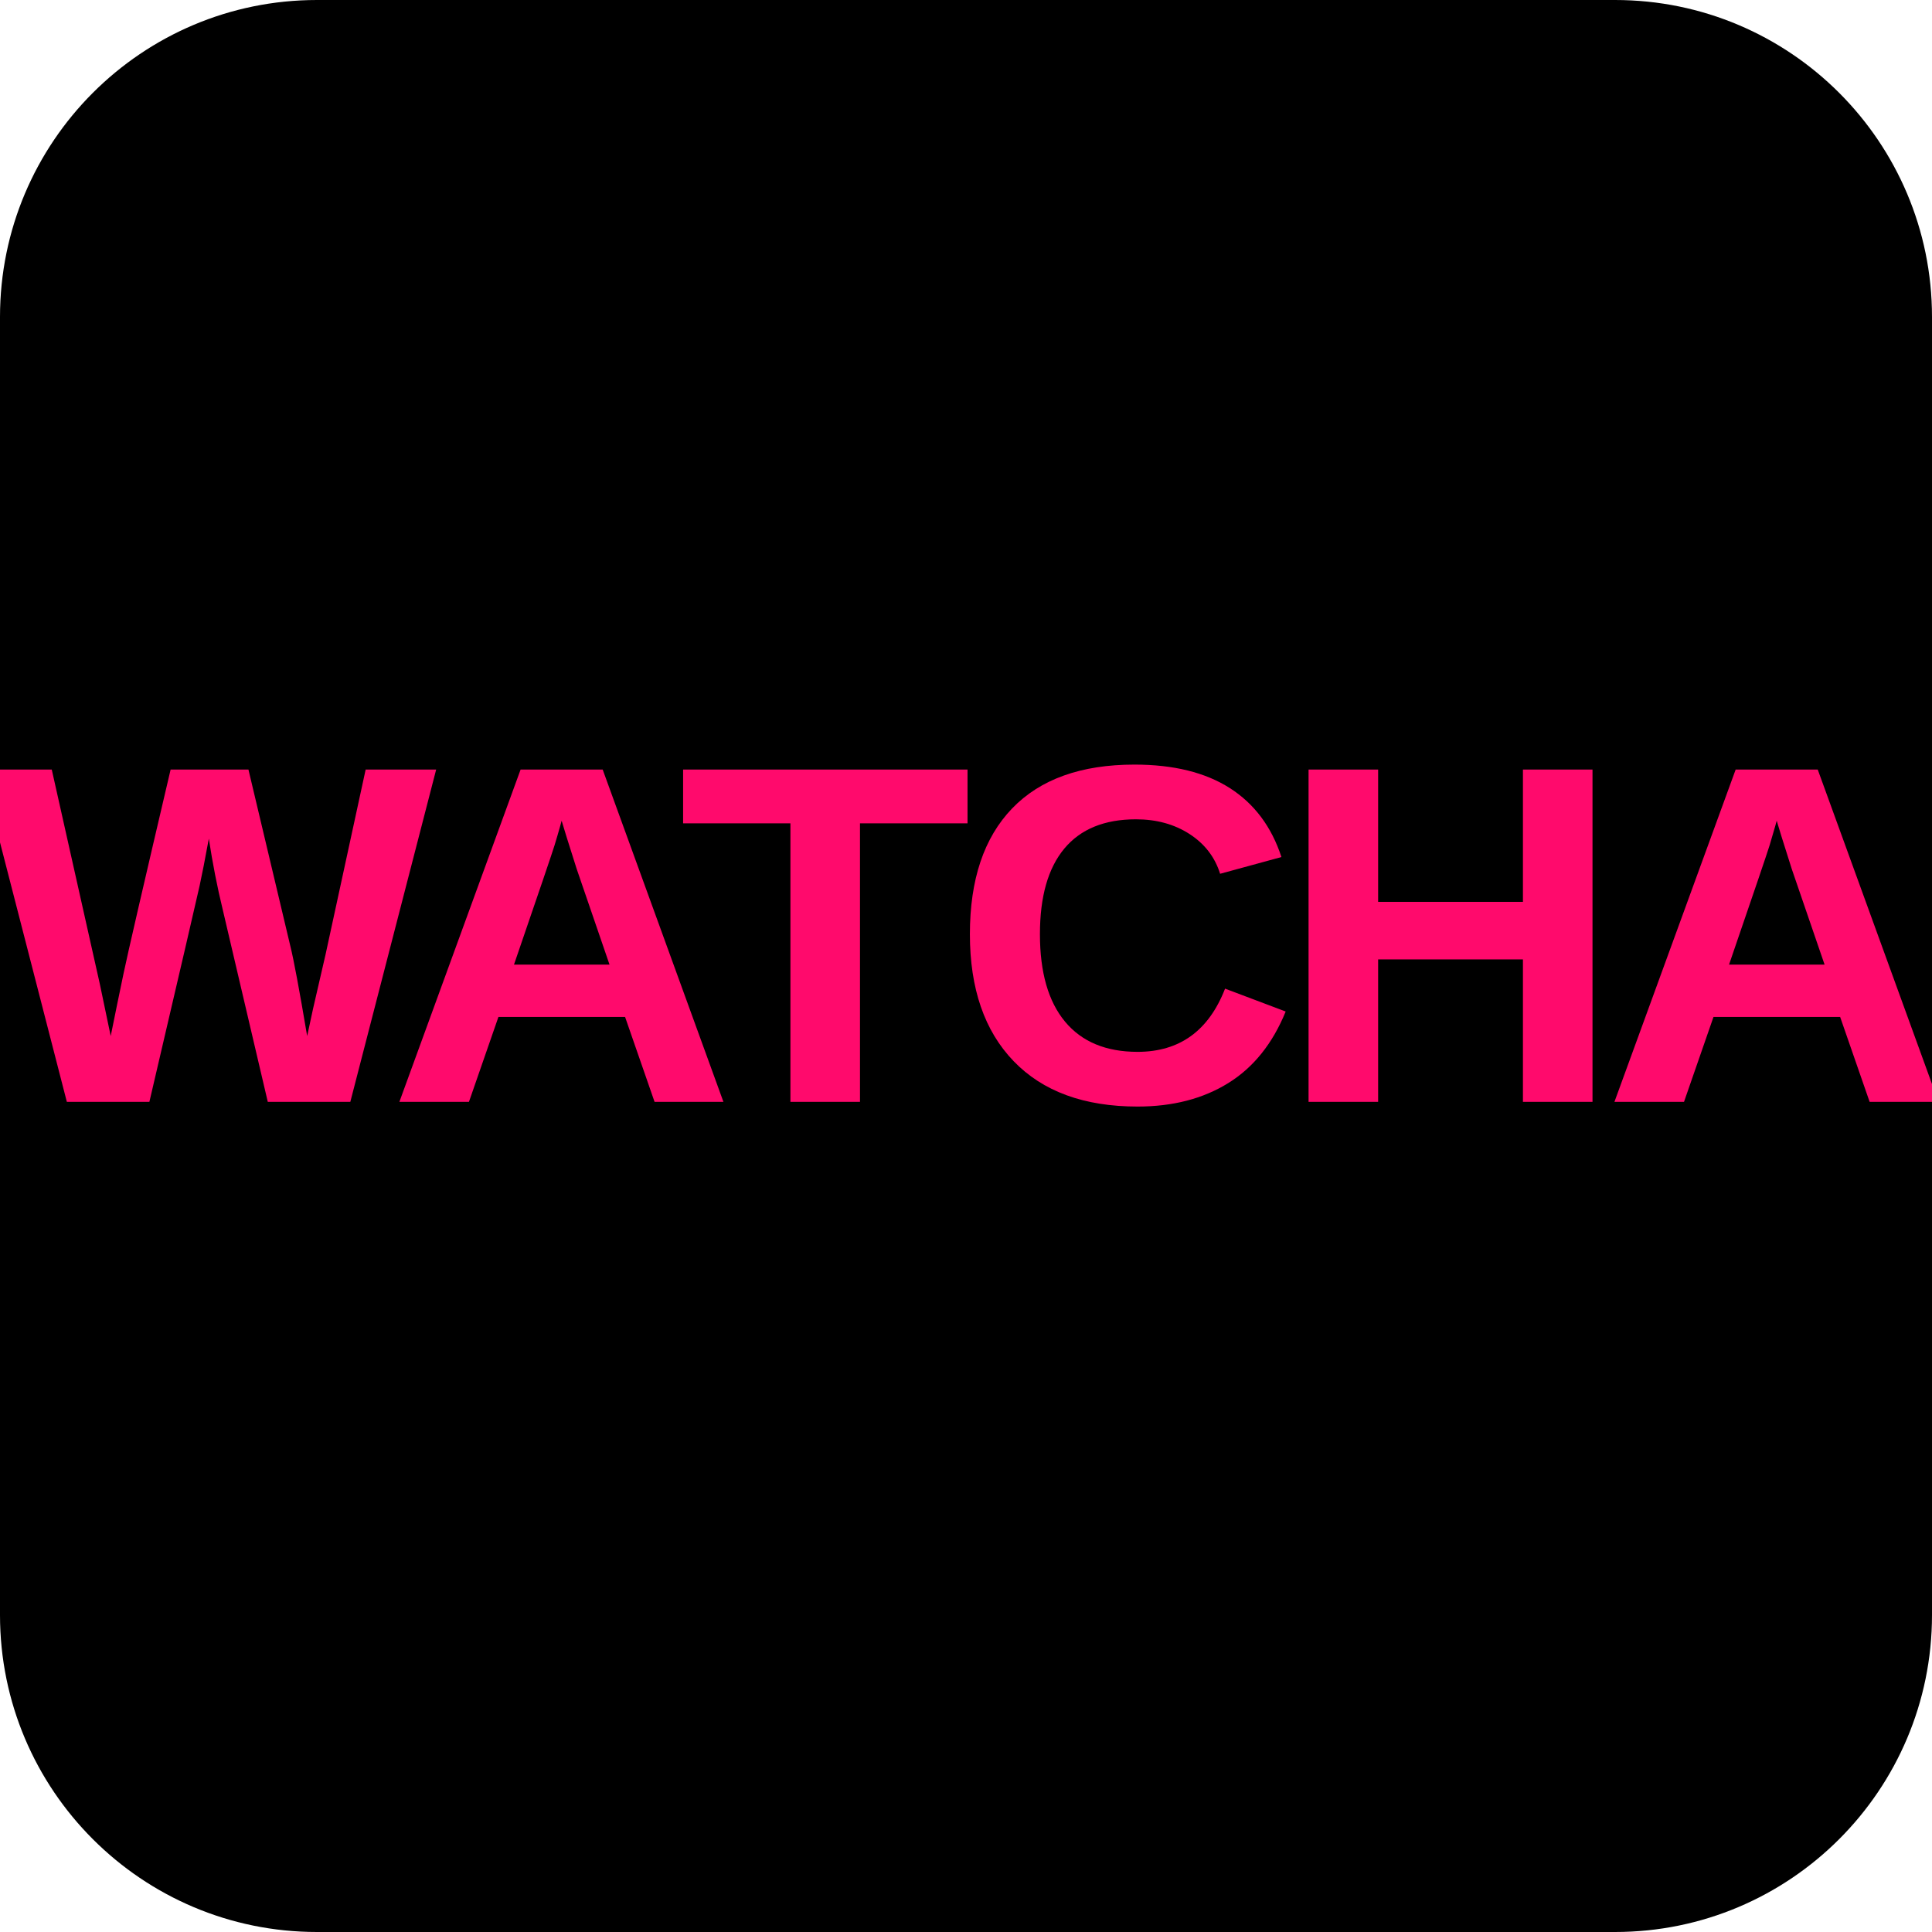
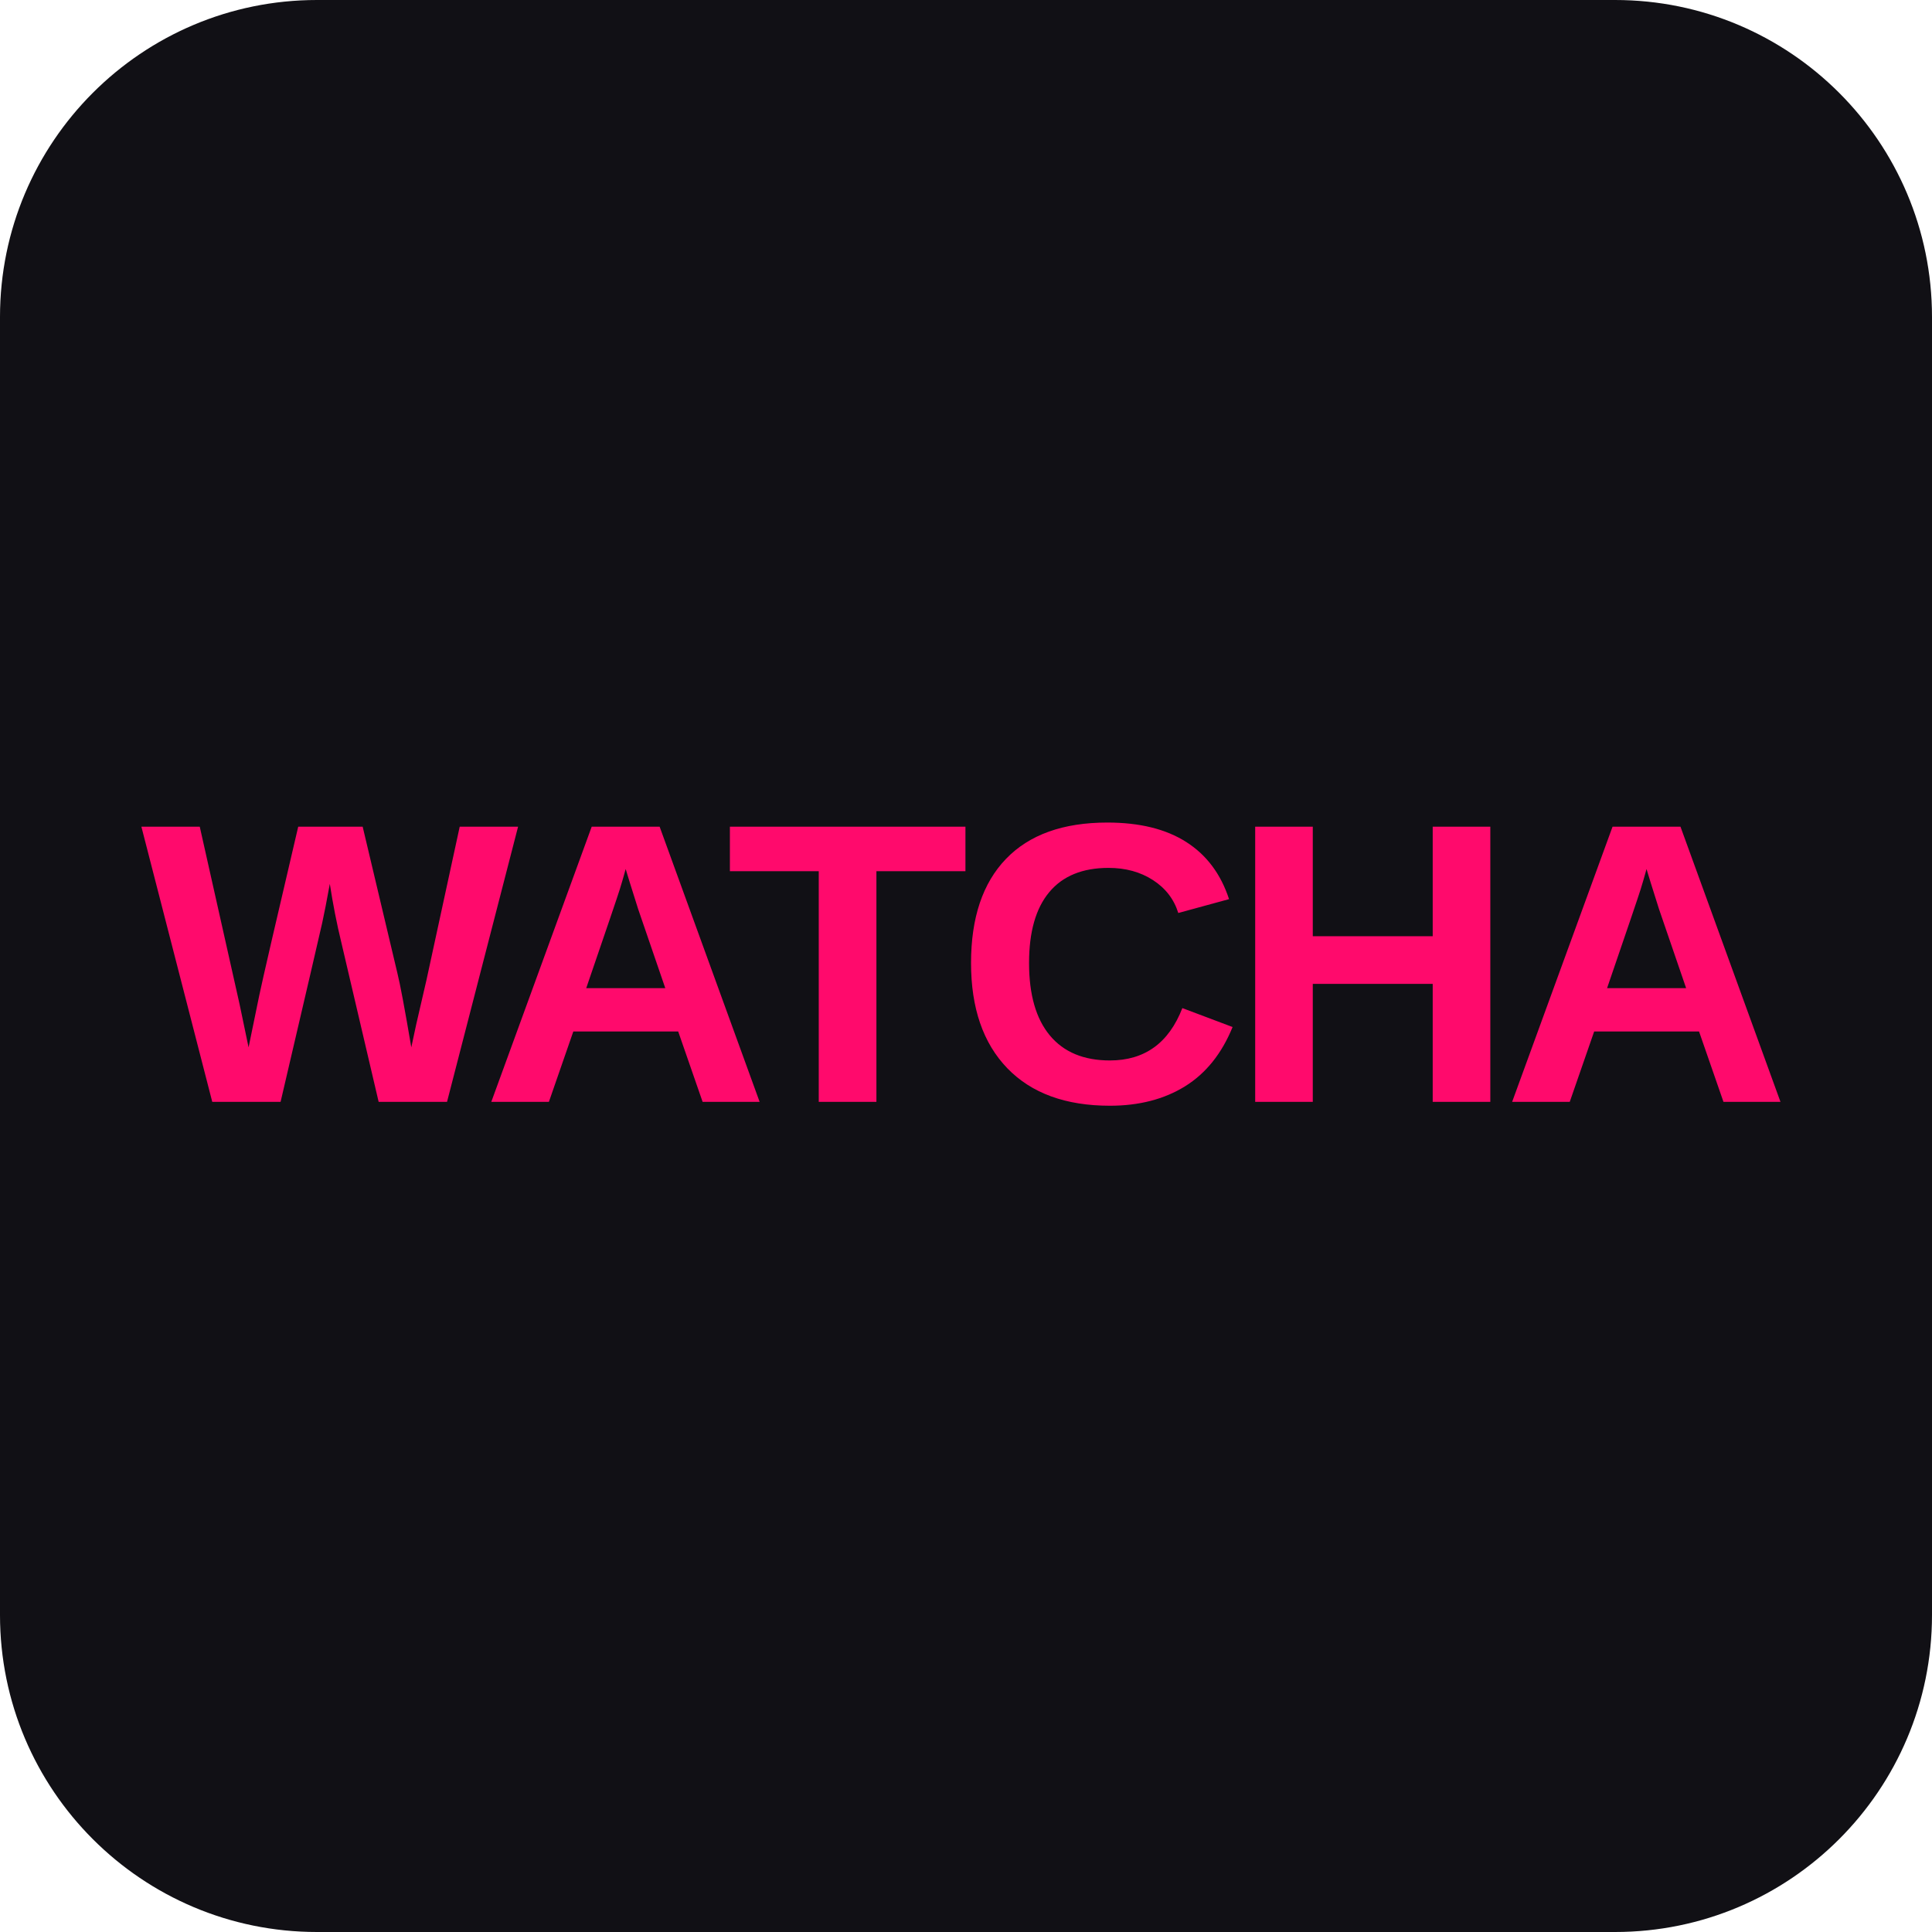
<svg xmlns="http://www.w3.org/2000/svg" width="512" height="512" viewBox="0 0 512 512" fill="none">
-   <rect width="512" height="512" rx="84" fill="#000000" />
-   <text x="256" y="292" text-anchor="middle" fill="#FF0A6C" font-size="128" font-weight="900" font-family="Arial, Helvetica, sans-serif" letter-spacing="-6">WATCHA</text>
+   <rect width="512" height="512" rx="84" fill="#111015" />
+   <text x="256" y="292" text-anchor="middle" fill="#FF0A6C" font-size="106" font-weight="900" font-family="Arial Black, Arial, Helvetica, sans-serif" letter-spacing="-4">
+     WATCHA
+   </text>
</svg>
